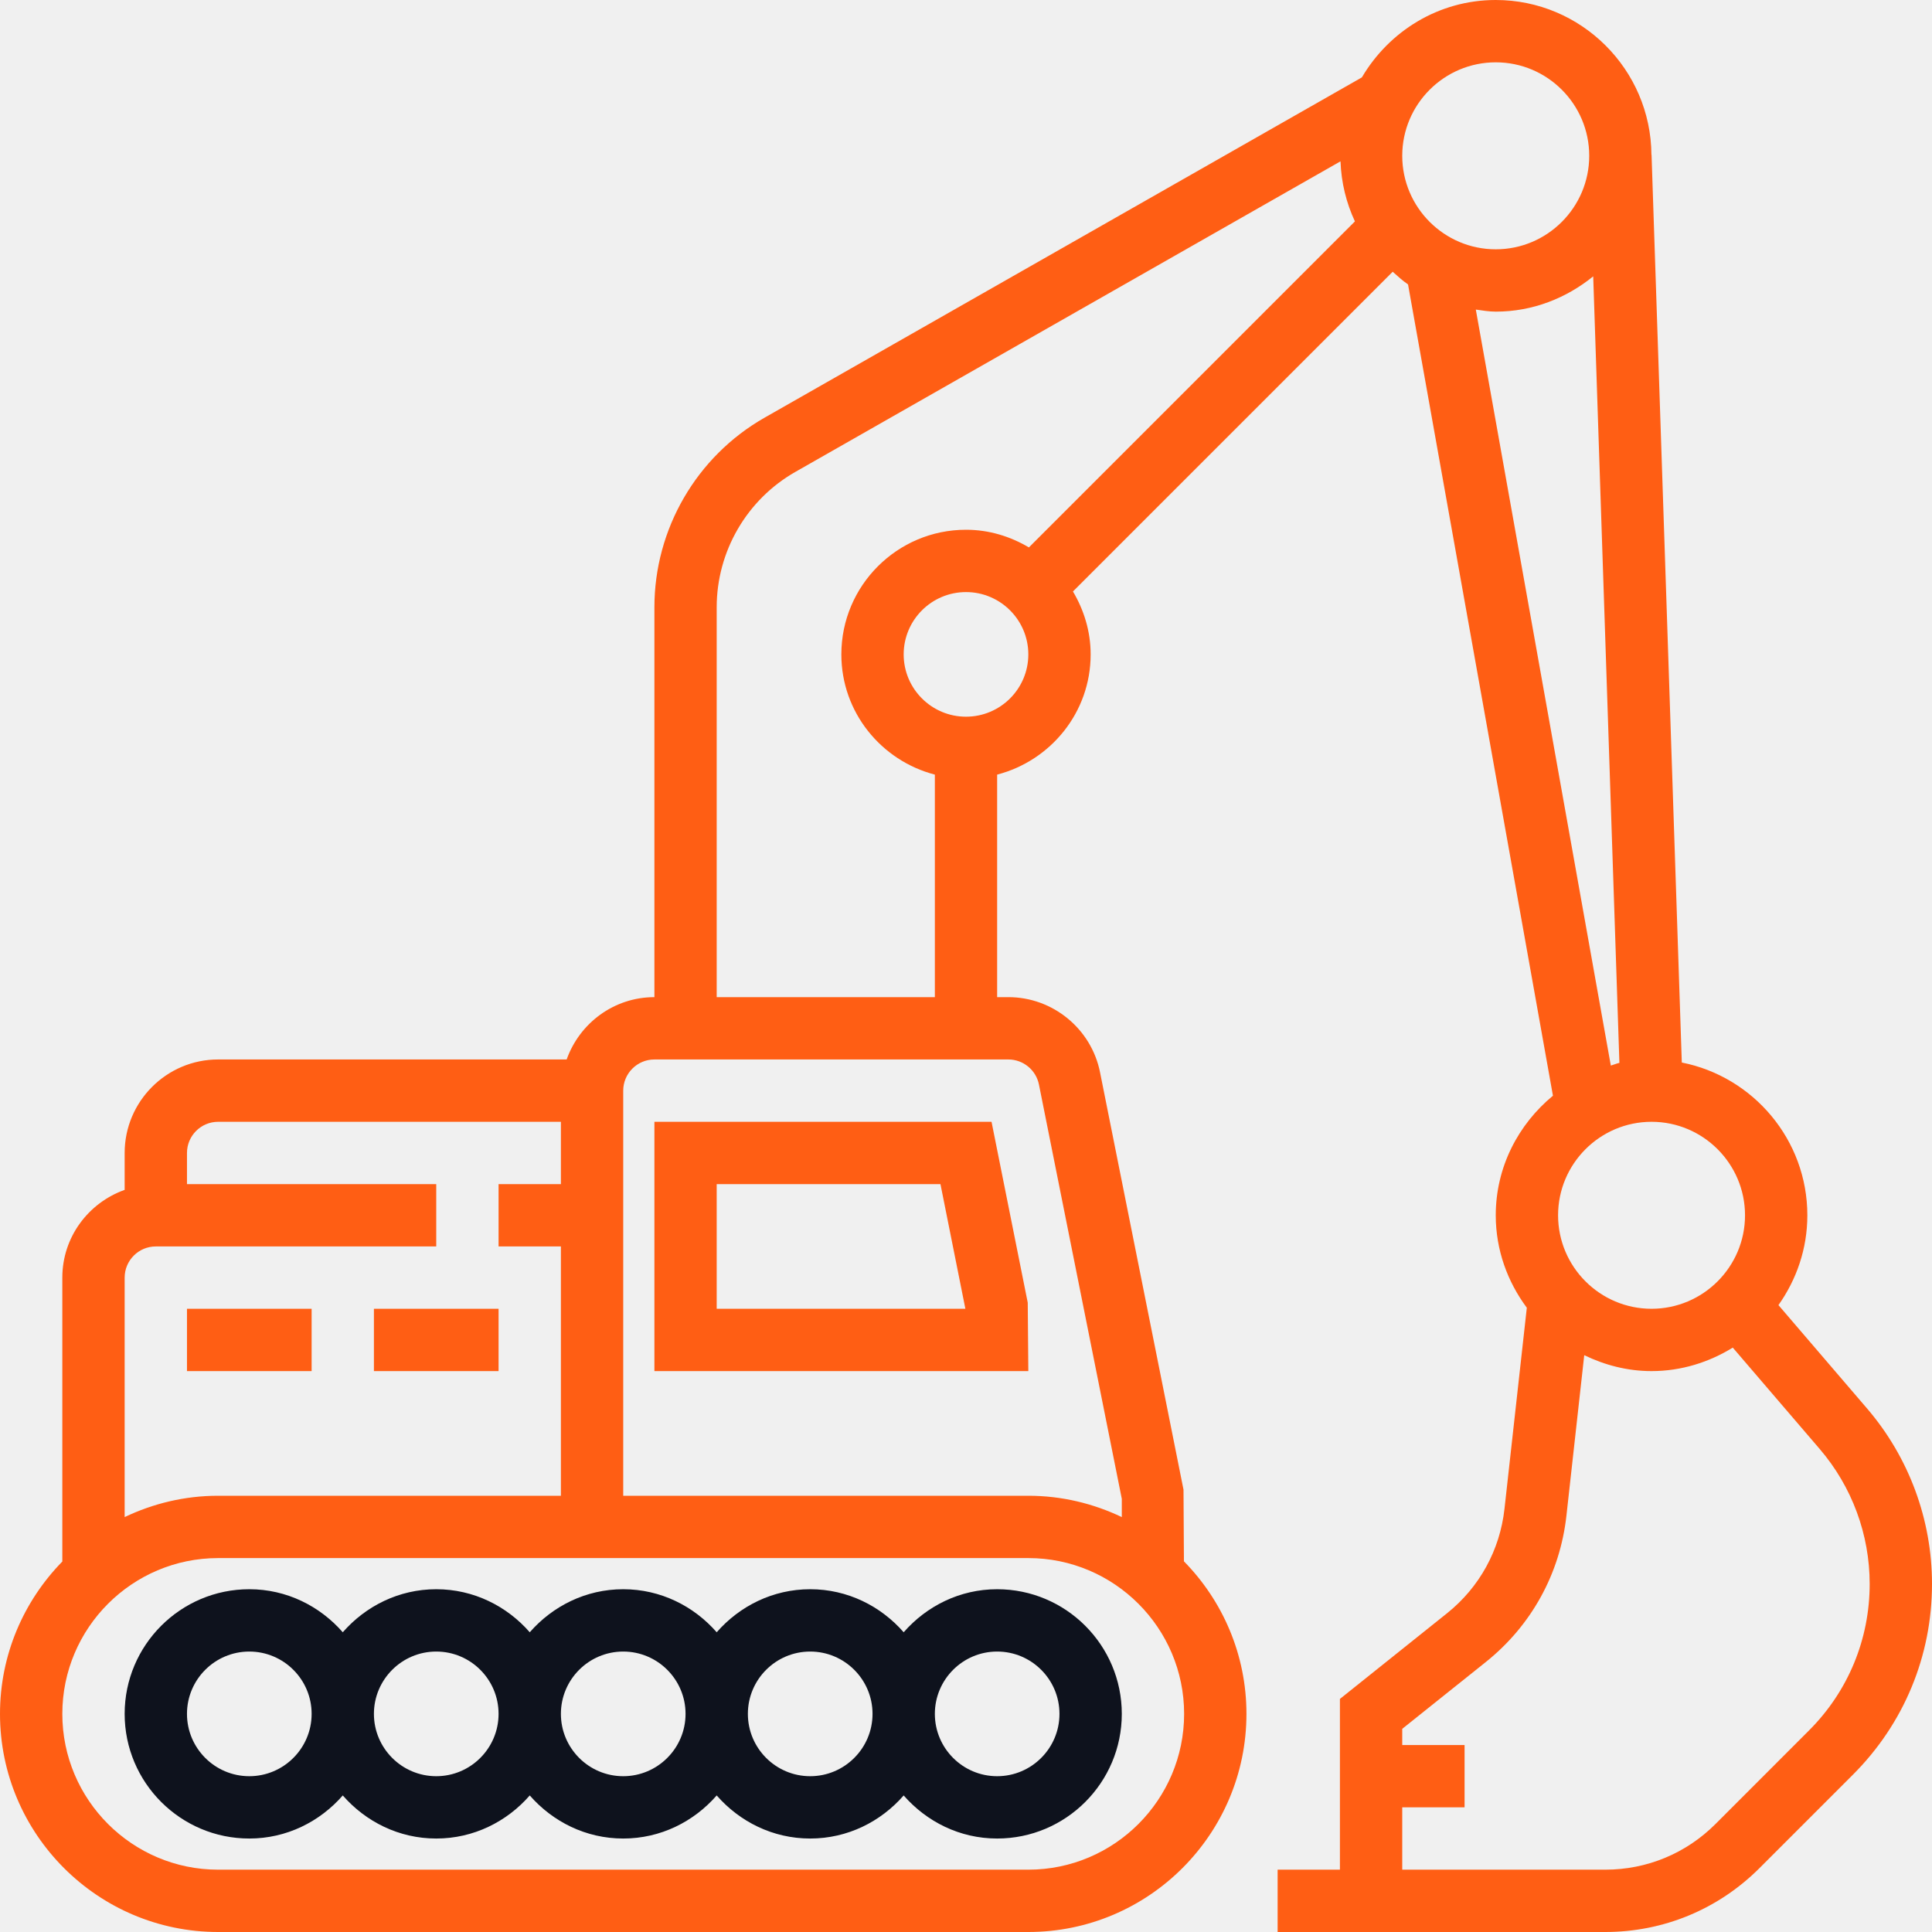
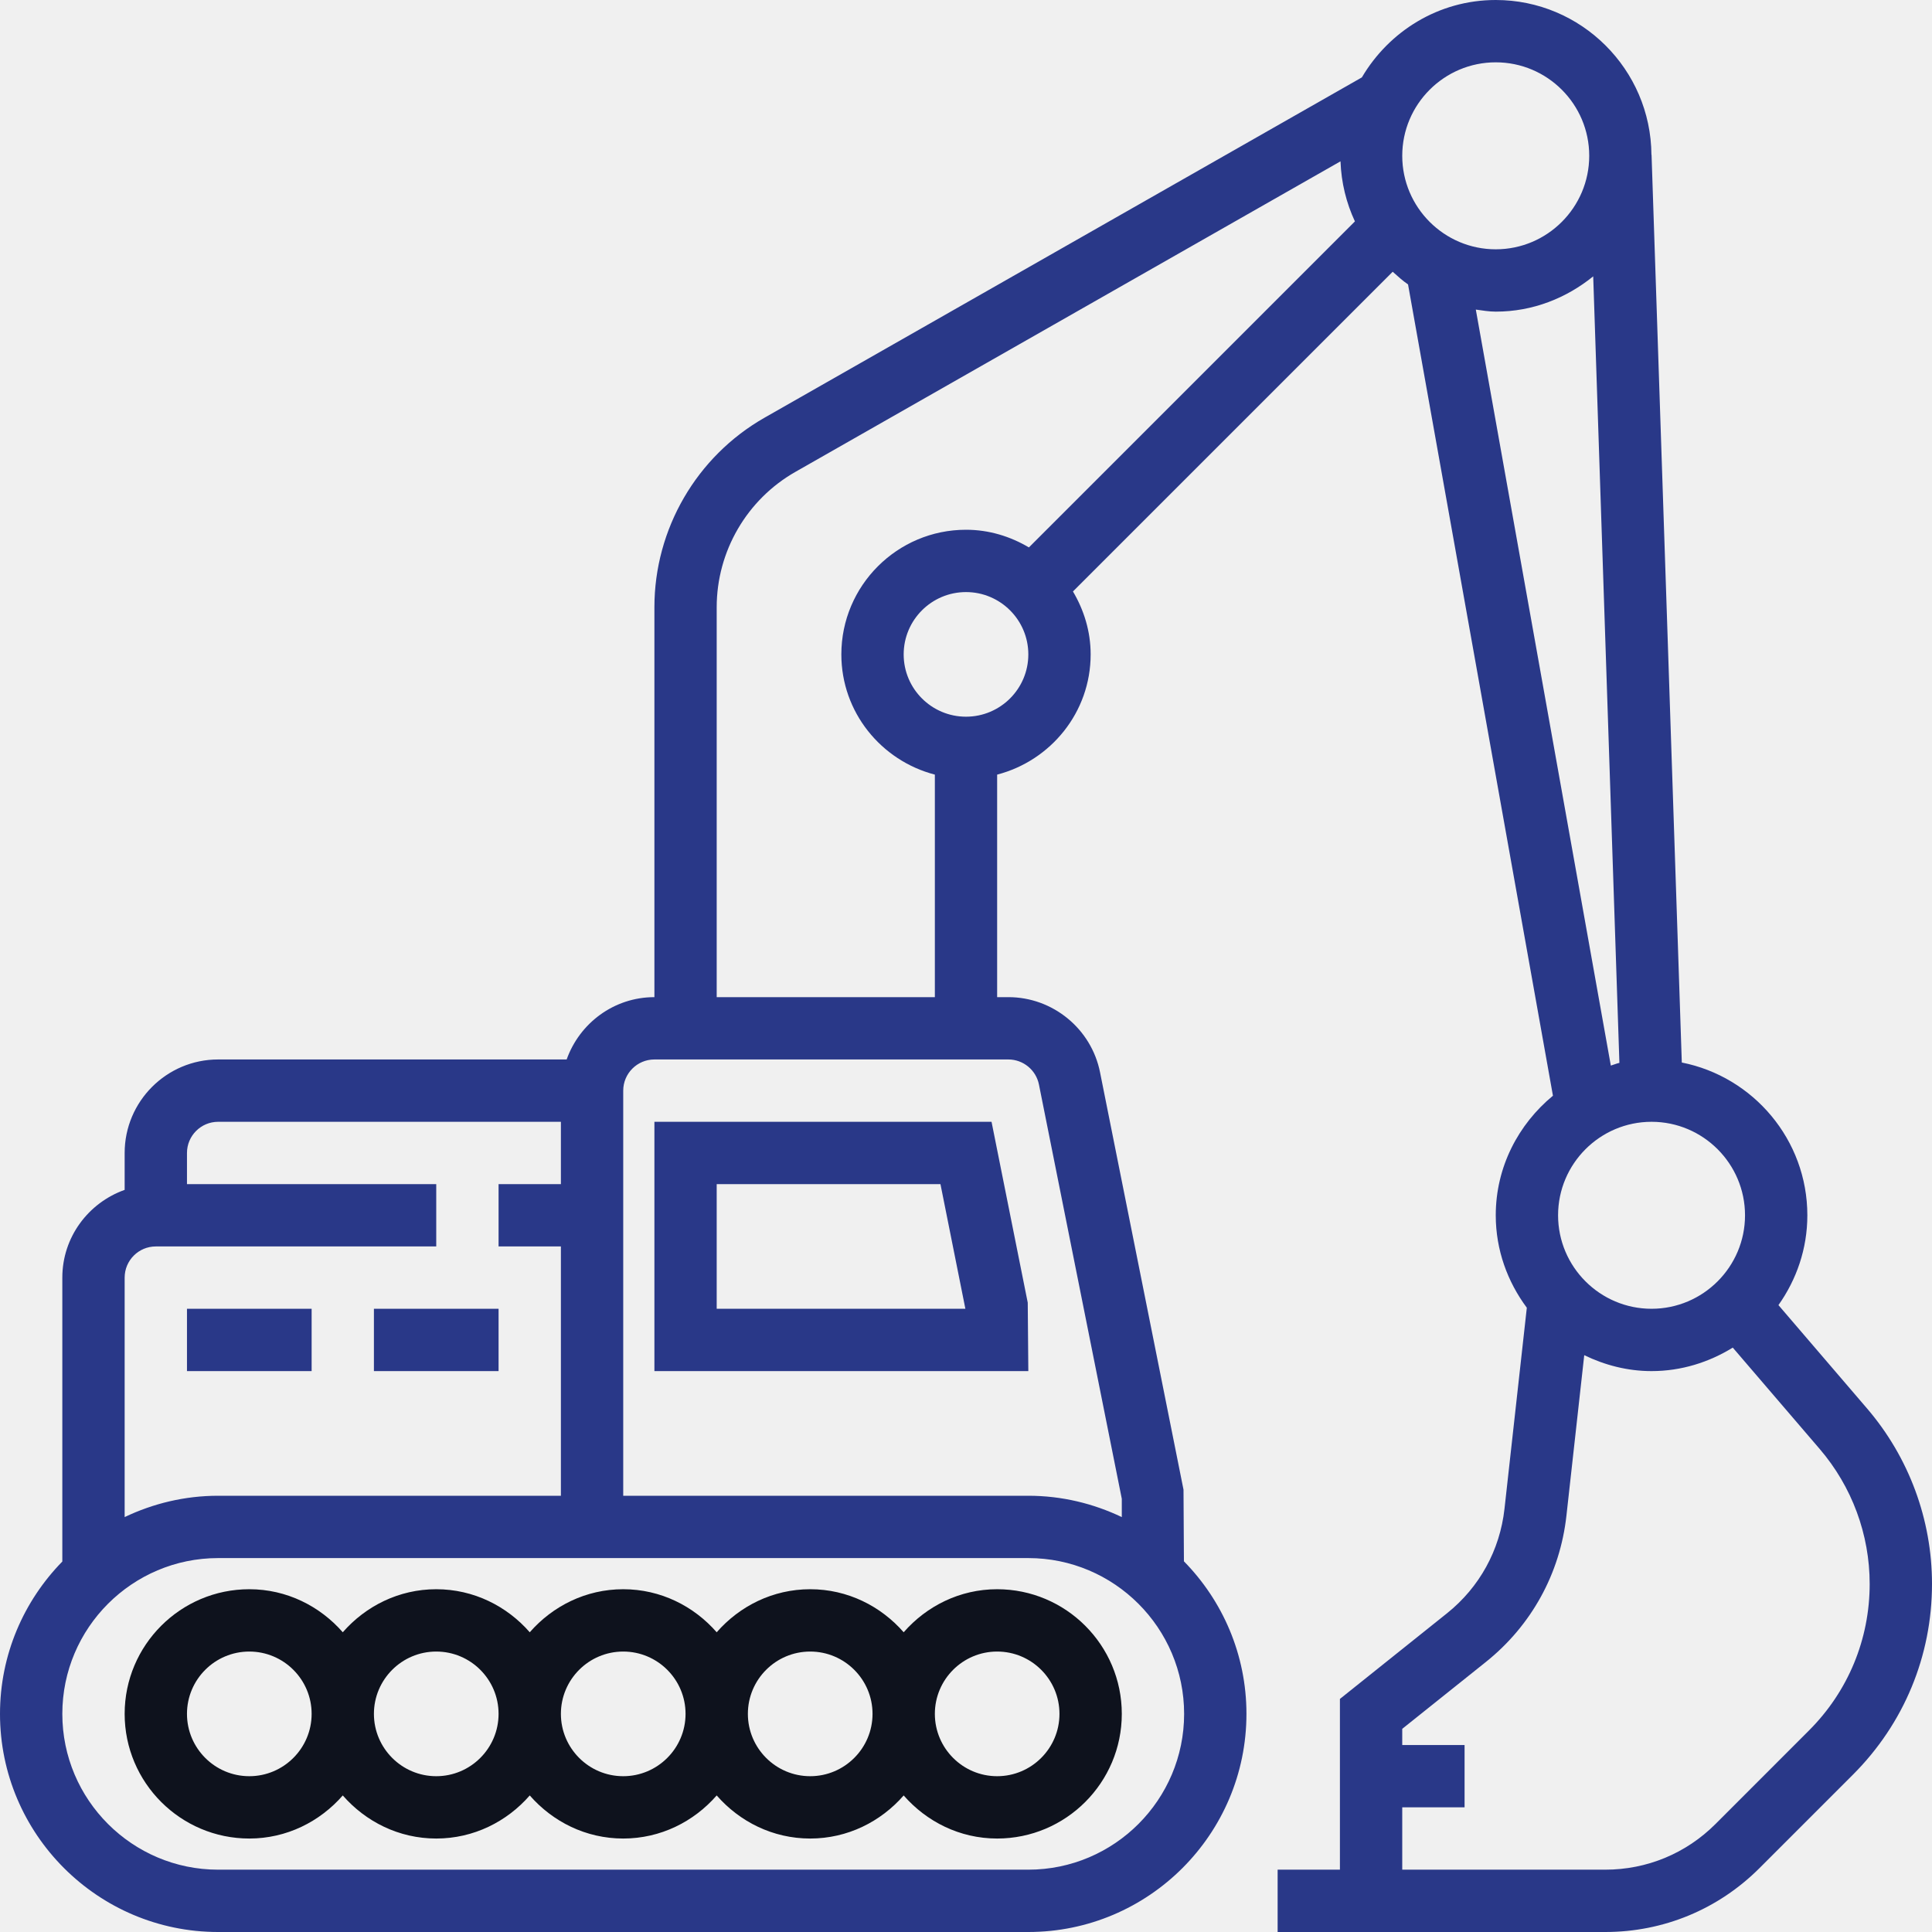
<svg xmlns="http://www.w3.org/2000/svg" width="50" height="50" viewBox="0 0 50 50" fill="none">
  <g clip-path="url(#clip0_18_1905)">
-     <path d="M1.613 40.412V33.065C1.613 32.014 2.29 31.127 3.226 30.794V29.839C3.226 28.505 4.311 27.419 5.645 27.419H14.665C14.998 26.483 15.886 25.806 16.936 25.806V15.715C16.936 13.691 18.027 11.812 19.786 10.81L35.245 2.003C35.947 0.811 37.229 0 38.71 0C40.923 0 42.724 1.795 42.739 4.006H42.742L43.525 27.498C45.374 27.864 46.774 29.497 46.774 31.452C46.774 32.319 46.493 33.117 46.026 33.776L48.32 36.452C49.403 37.715 50 39.327 50 40.992C50 42.856 49.274 44.608 47.956 45.926L45.536 48.346C44.47 49.412 43.052 50 41.544 50H35.484H34.677H33.065V48.387H34.677V43.968L37.448 41.752C38.289 41.079 38.817 40.119 38.936 39.048L39.514 33.844C39.015 33.173 38.71 32.35 38.71 31.452C38.71 30.202 39.294 29.097 40.19 28.357L36.44 7.361C36.298 7.264 36.172 7.148 36.043 7.033L27.768 15.307C28.052 15.787 28.226 16.339 28.226 16.936C28.226 18.434 27.194 19.686 25.806 20.047V25.806H26.097C27.246 25.806 28.244 26.624 28.469 27.751L30.629 38.552L30.64 40.407C31.64 41.426 32.258 42.819 32.258 44.355C32.258 47.467 29.726 50 26.613 50H5.645C2.532 50 0 47.467 0 44.355C0 42.821 0.617 41.43 1.613 40.412ZM42.742 29.032C41.408 29.032 40.323 30.118 40.323 31.452C40.323 32.785 41.408 33.871 42.742 33.871C44.076 33.871 45.161 32.785 45.161 31.452C45.161 30.118 44.076 29.032 42.742 29.032ZM38.455 43.011L36.29 44.742V45.161H37.903V46.774H36.29V48.387H41.544C42.622 48.387 43.635 47.967 44.396 47.206L46.816 44.785C47.829 43.773 48.387 42.425 48.387 40.992C48.387 39.712 47.928 38.473 47.095 37.501L44.844 34.876C44.231 35.254 43.514 35.484 42.742 35.484C42.115 35.484 41.53 35.328 41 35.072L40.539 39.226C40.373 40.725 39.632 42.069 38.455 43.011ZM41.688 27.577C41.764 27.556 41.834 27.523 41.91 27.507L41.232 7.152C40.539 7.714 39.669 8.065 38.71 8.065C38.533 8.065 38.365 8.035 38.194 8.012L41.688 27.577ZM38.71 6.452C40.044 6.452 41.129 5.366 41.129 4.032C41.129 2.698 40.044 1.613 38.71 1.613C37.376 1.613 36.29 2.698 36.29 4.032C36.29 5.366 37.376 6.452 38.71 6.452ZM14.516 32.258H12.903V30.645H14.516V29.032H5.645C5.201 29.032 4.839 29.393 4.839 29.839V30.645H11.29V32.258H4.032C3.588 32.258 3.226 32.619 3.226 33.065V39.262C3.96 38.912 4.778 38.71 5.645 38.71H14.516V32.258ZM35.065 5.73C34.843 5.253 34.712 4.73 34.692 4.175L20.585 12.212C19.328 12.927 18.548 14.27 18.548 15.715V25.806H24.194V20.047C22.806 19.686 21.774 18.434 21.774 16.936C21.774 15.156 23.221 13.71 25 13.71C25.597 13.71 26.148 13.883 26.628 14.167L35.065 5.73ZM26.613 16.936C26.613 16.046 25.89 15.323 25 15.323C24.11 15.323 23.387 16.046 23.387 16.936C23.387 17.825 24.11 18.548 25 18.548C25.89 18.548 26.613 17.825 26.613 16.936ZM29.032 38.789L26.888 28.068C26.813 27.692 26.48 27.419 26.097 27.419H16.936C16.491 27.419 16.129 27.781 16.129 28.226V38.71H26.613C27.48 38.71 28.298 38.912 29.032 39.262V38.789ZM5.645 48.387H26.613C28.836 48.387 30.645 46.578 30.645 44.355C30.645 42.132 28.836 40.323 26.613 40.323H5.645C3.422 40.323 1.613 42.132 1.613 44.355C1.613 46.578 3.422 48.387 5.645 48.387Z" fill="#FF5E14" />
+     <path d="M1.613 40.412V33.065C1.613 32.014 2.29 31.127 3.226 30.794V29.839C3.226 28.505 4.311 27.419 5.645 27.419H14.665C14.998 26.483 15.886 25.806 16.936 25.806V15.715C16.936 13.691 18.027 11.812 19.786 10.81L35.245 2.003C35.947 0.811 37.229 0 38.71 0C40.923 0 42.724 1.795 42.739 4.006H42.742L43.525 27.498C45.374 27.864 46.774 29.497 46.774 31.452C46.774 32.319 46.493 33.117 46.026 33.776L48.32 36.452C49.403 37.715 50 39.327 50 40.992C50 42.856 49.274 44.608 47.956 45.926L45.536 48.346C44.47 49.412 43.052 50 41.544 50H35.484H34.677H33.065V48.387H34.677V43.968L37.448 41.752C38.289 41.079 38.817 40.119 38.936 39.048L39.514 33.844C39.015 33.173 38.71 32.35 38.71 31.452C38.71 30.202 39.294 29.097 40.19 28.357L36.44 7.361C36.298 7.264 36.172 7.148 36.043 7.033L27.768 15.307C28.052 15.787 28.226 16.339 28.226 16.936C28.226 18.434 27.194 19.686 25.806 20.047V25.806H26.097C27.246 25.806 28.244 26.624 28.469 27.751L30.629 38.552L30.64 40.407C31.64 41.426 32.258 42.819 32.258 44.355C32.258 47.467 29.726 50 26.613 50H5.645C2.532 50 0 47.467 0 44.355C0 42.821 0.617 41.43 1.613 40.412ZM42.742 29.032C41.408 29.032 40.323 30.118 40.323 31.452C40.323 32.785 41.408 33.871 42.742 33.871C44.076 33.871 45.161 32.785 45.161 31.452C45.161 30.118 44.076 29.032 42.742 29.032ZM38.455 43.011L36.29 44.742V45.161H37.903V46.774H36.29V48.387H41.544C42.622 48.387 43.635 47.967 44.396 47.206L46.816 44.785C47.829 43.773 48.387 42.425 48.387 40.992C48.387 39.712 47.928 38.473 47.095 37.501L44.844 34.876C44.231 35.254 43.514 35.484 42.742 35.484C42.115 35.484 41.53 35.328 41 35.072L40.539 39.226C40.373 40.725 39.632 42.069 38.455 43.011ZM41.688 27.577C41.764 27.556 41.834 27.523 41.91 27.507L41.232 7.152C40.539 7.714 39.669 8.065 38.71 8.065C38.533 8.065 38.365 8.035 38.194 8.012L41.688 27.577ZM38.71 6.452C40.044 6.452 41.129 5.366 41.129 4.032C41.129 2.698 40.044 1.613 38.71 1.613C37.376 1.613 36.29 2.698 36.29 4.032C36.29 5.366 37.376 6.452 38.71 6.452ZM14.516 32.258H12.903V30.645H14.516V29.032H5.645C5.201 29.032 4.839 29.393 4.839 29.839V30.645H11.29V32.258H4.032C3.588 32.258 3.226 32.619 3.226 33.065V39.262C3.96 38.912 4.778 38.71 5.645 38.71H14.516V32.258ZM35.065 5.73C34.843 5.253 34.712 4.73 34.692 4.175L20.585 12.212C19.328 12.927 18.548 14.27 18.548 15.715V25.806H24.194V20.047C22.806 19.686 21.774 18.434 21.774 16.936C21.774 15.156 23.221 13.71 25 13.71C25.597 13.71 26.148 13.883 26.628 14.167L35.065 5.73ZM26.613 16.936C26.613 16.046 25.89 15.323 25 15.323C24.11 15.323 23.387 16.046 23.387 16.936C23.387 17.825 24.11 18.548 25 18.548C25.89 18.548 26.613 17.825 26.613 16.936ZM29.032 38.789L26.888 28.068C26.813 27.692 26.48 27.419 26.097 27.419H16.936C16.491 27.419 16.129 27.781 16.129 28.226V38.71H26.613C27.48 38.71 28.298 38.912 29.032 39.262V38.789ZM5.645 48.387H26.613C28.836 48.387 30.645 46.578 30.645 44.355C30.645 42.132 28.836 40.323 26.613 40.323H5.645C3.422 40.323 1.613 42.132 1.613 44.355C1.613 46.578 3.422 48.387 5.645 48.387Z" fill="#293888" />
    <path d="M6.452 41.129C7.419 41.129 8.279 41.566 8.871 42.243C9.463 41.566 10.323 41.129 11.29 41.129C12.258 41.129 13.118 41.566 13.71 42.243C14.302 41.566 15.161 41.129 16.129 41.129C17.097 41.129 17.956 41.566 18.548 42.243C19.14 41.566 20 41.129 20.968 41.129C21.936 41.129 22.795 41.566 23.387 42.243C23.979 41.566 24.839 41.129 25.806 41.129C27.585 41.129 29.032 42.576 29.032 44.355C29.032 46.134 27.585 47.581 25.806 47.581C24.839 47.581 23.979 47.144 23.387 46.466C22.795 47.144 21.936 47.581 20.968 47.581C20 47.581 19.14 47.144 18.548 46.466C17.956 47.144 17.097 47.581 16.129 47.581C15.161 47.581 14.302 47.144 13.71 46.466C13.118 47.144 12.258 47.581 11.29 47.581C10.323 47.581 9.463 47.144 8.871 46.466C8.279 47.144 7.419 47.581 6.452 47.581C4.673 47.581 3.226 46.134 3.226 44.355C3.226 42.576 4.673 41.129 6.452 41.129ZM25.806 45.968C26.696 45.968 27.419 45.244 27.419 44.355C27.419 43.465 26.696 42.742 25.806 42.742C24.917 42.742 24.194 43.465 24.194 44.355C24.194 45.244 24.917 45.968 25.806 45.968ZM20.968 45.968C21.857 45.968 22.581 45.244 22.581 44.355C22.581 43.465 21.857 42.742 20.968 42.742C20.078 42.742 19.355 43.465 19.355 44.355C19.355 45.244 20.078 45.968 20.968 45.968ZM16.129 45.968C17.018 45.968 17.742 45.244 17.742 44.355C17.742 43.465 17.018 42.742 16.129 42.742C15.239 42.742 14.516 43.465 14.516 44.355C14.516 45.244 15.239 45.968 16.129 45.968ZM11.29 45.968C12.18 45.968 12.903 45.244 12.903 44.355C12.903 43.465 12.18 42.742 11.29 42.742C10.401 42.742 9.677 43.465 9.677 44.355C9.677 45.244 10.401 45.968 11.29 45.968ZM6.452 45.968C7.341 45.968 8.065 45.244 8.065 44.355C8.065 43.465 7.341 42.742 6.452 42.742C5.562 42.742 4.839 43.465 4.839 44.355C4.839 45.244 5.562 45.968 6.452 45.968Z" fill="#0E121D" />
-     <path d="M16.936 29.032H25.661L26.598 33.713L26.613 35.484H16.936V29.032ZM18.548 33.871H24.984L24.339 30.645H18.548V33.871Z" fill="#FF5E14" />
-     <path d="M4.839 33.871H8.065V35.484H4.839V33.871Z" fill="#FF5E14" />
-     <path d="M9.677 33.871H12.903V35.484H9.677V33.871Z" fill="#FF5E14" />
+     <path d="M16.936 29.032H25.661L26.598 33.713L26.613 35.484H16.936V29.032ZM18.548 33.871H24.984L24.339 30.645H18.548V33.871Z" fill="#293888" />
+     <path d="M4.839 33.871H8.065V35.484H4.839V33.871Z" fill="#293888" />
+     <path d="M9.677 33.871H12.903V35.484H9.677V33.871Z" fill="#293888" />
  </g>
  <defs>
    <clipPath id="clip0_18_1905">
      <rect width="50" height="50" fill="white" transform="matrix(-1 0 0 1 50 0)" />
    </clipPath>
  </defs>
</svg>
